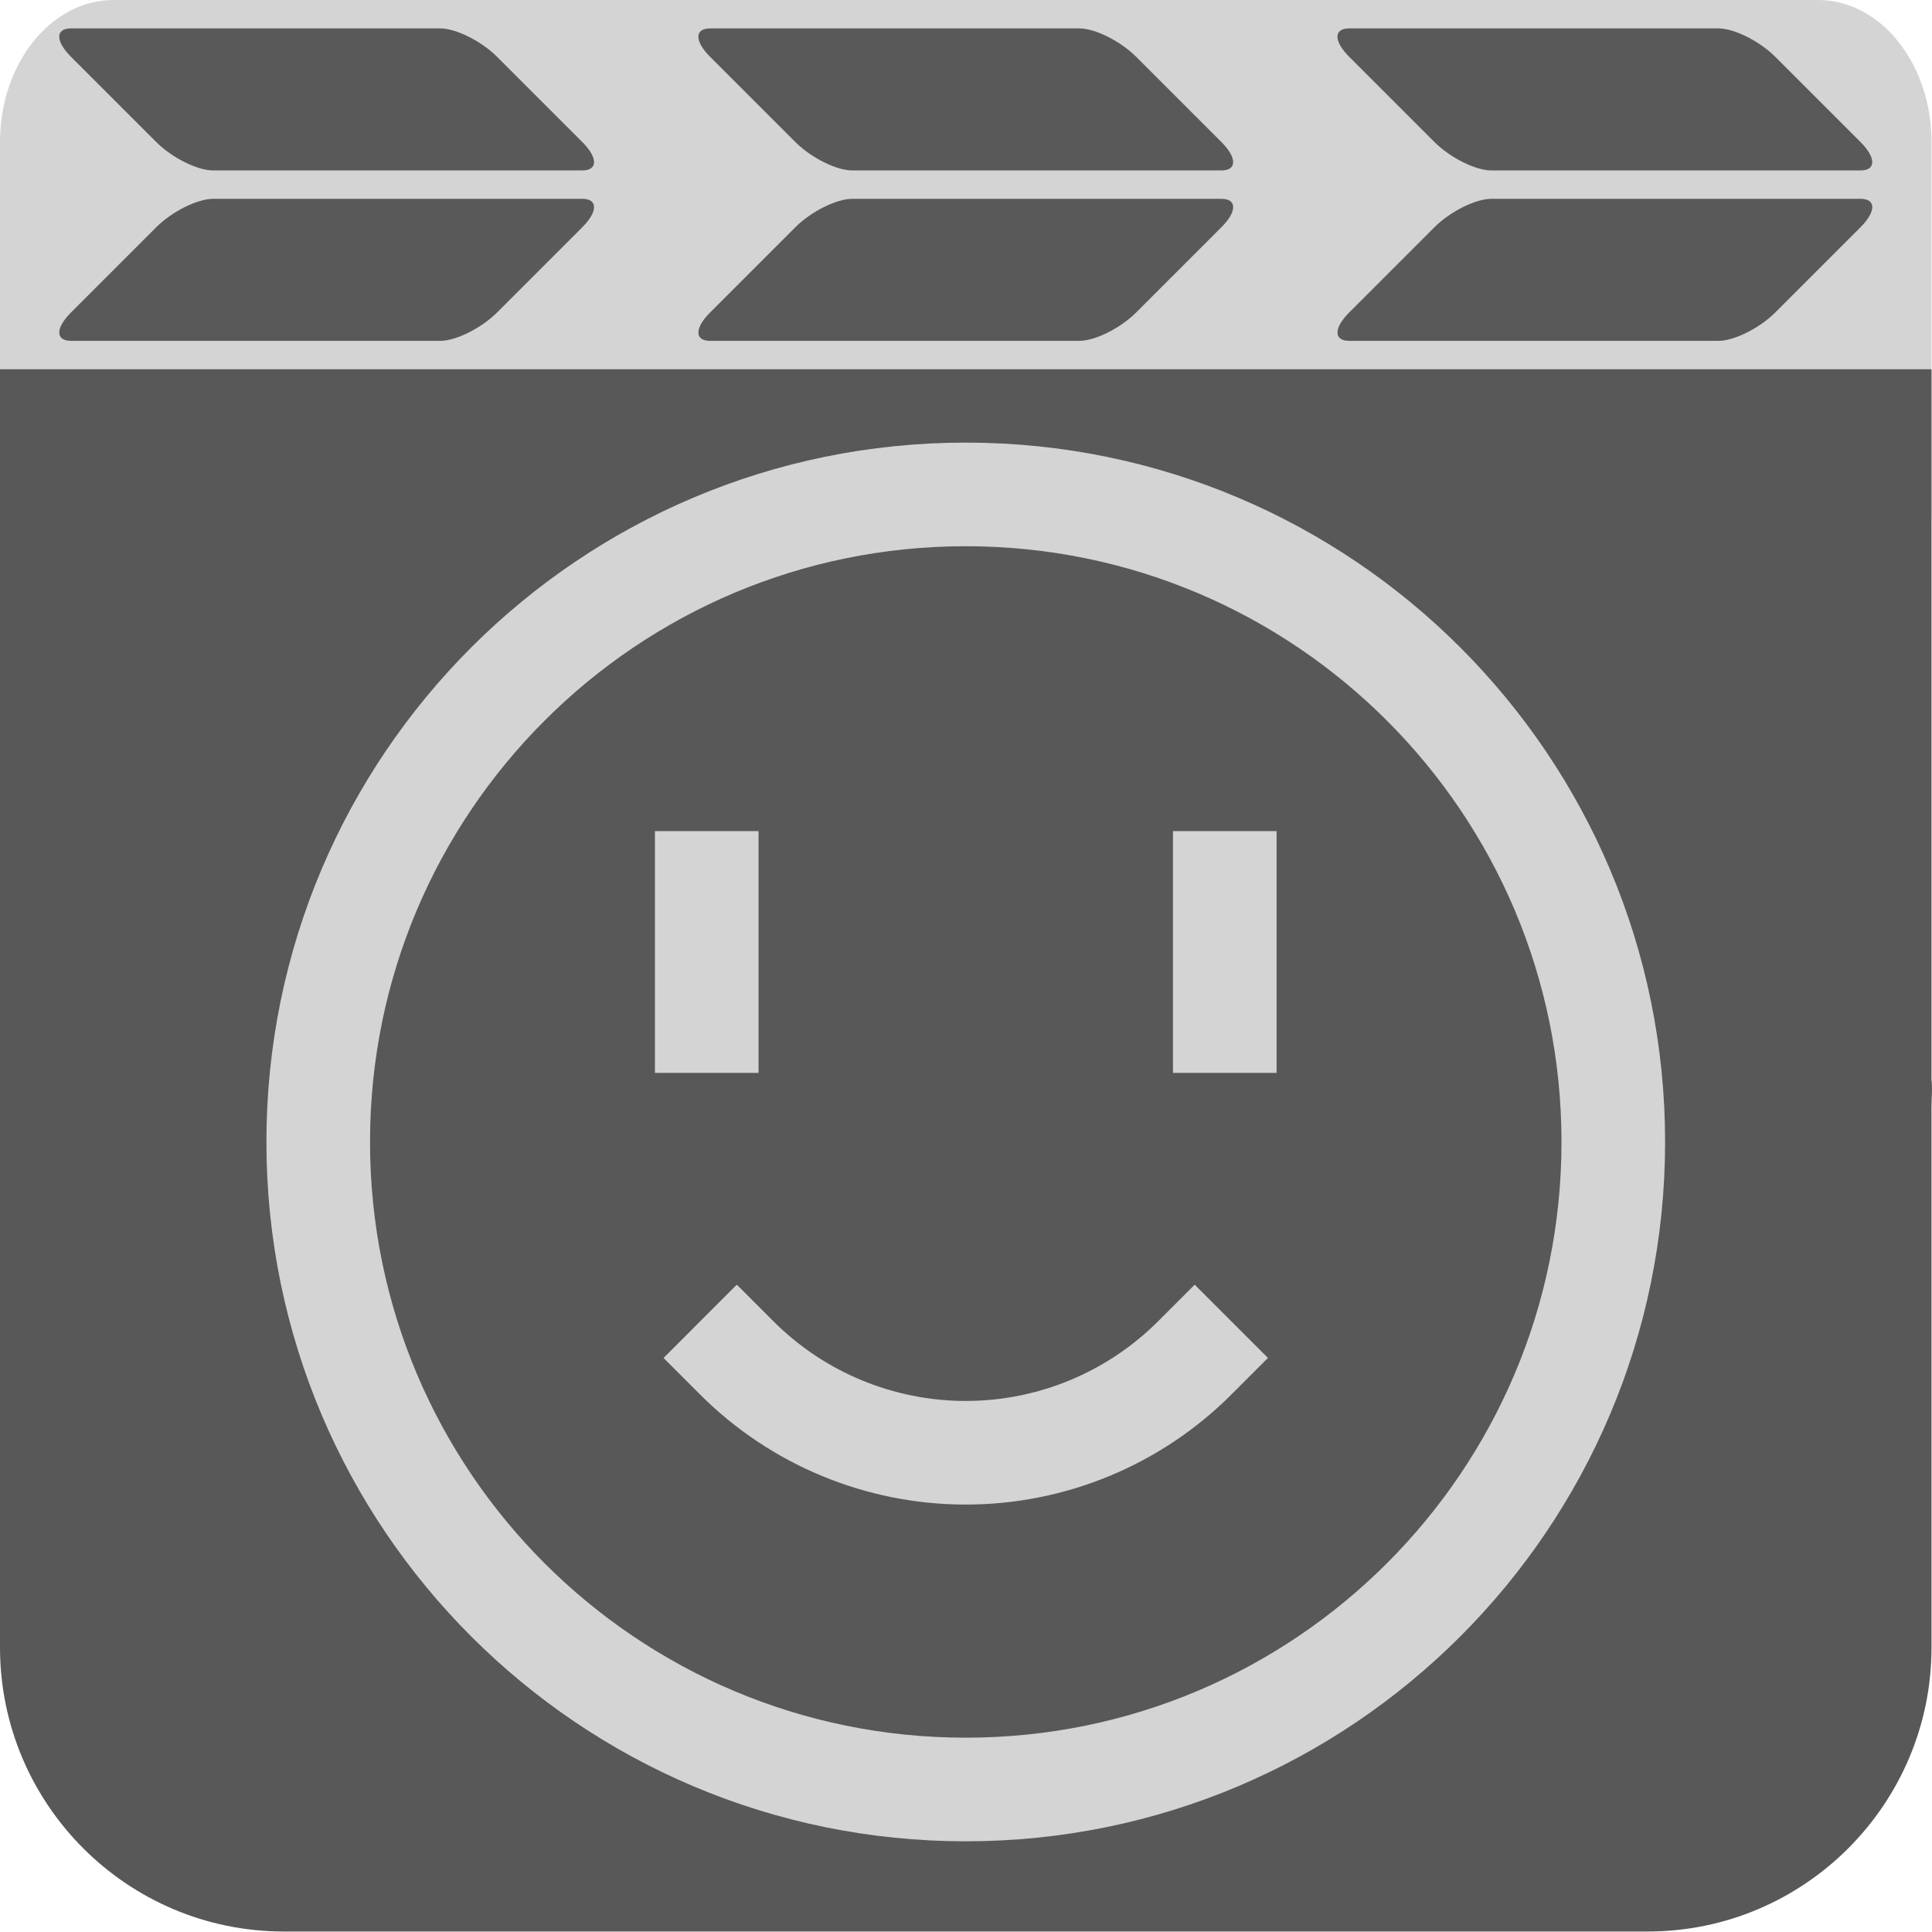
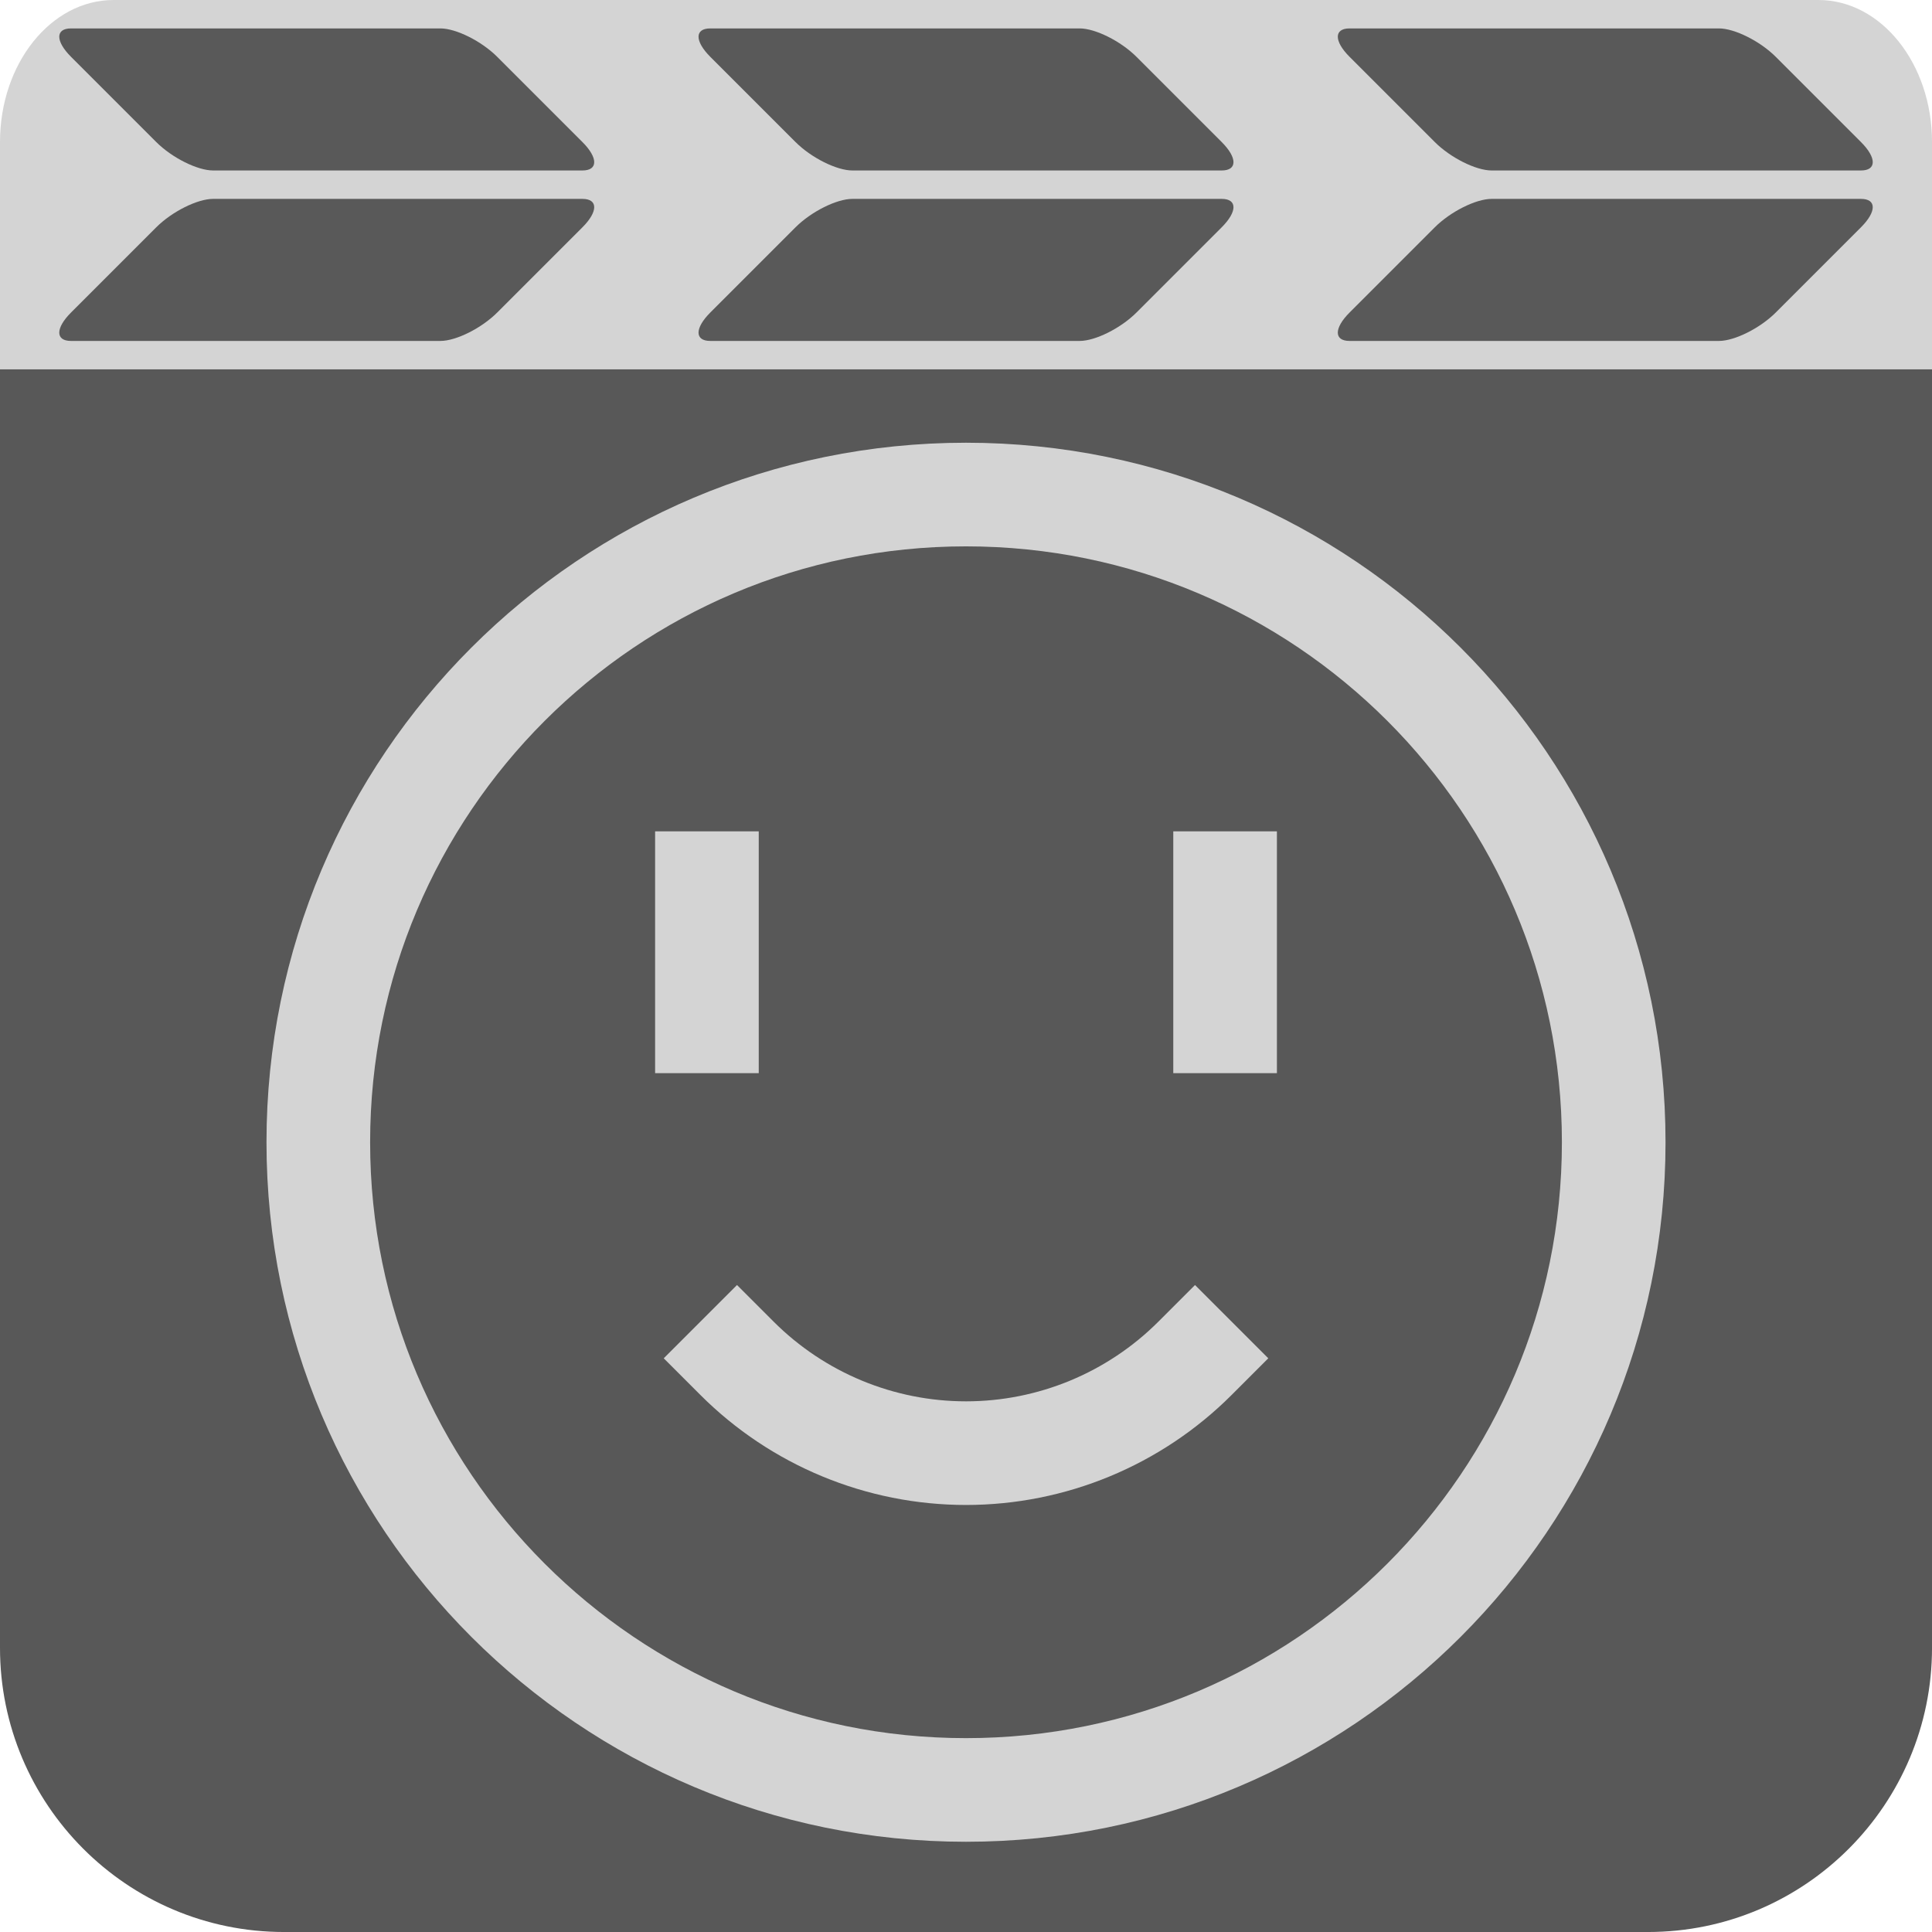
- <svg xmlns="http://www.w3.org/2000/svg" width="68.017" height="68" viewBox="0 0 68.017 68" id="svg10943" version="1.1" xml:space="preserve">
+ <svg xmlns="http://www.w3.org/2000/svg" width="256" height="256" viewBox="0 0 256 256" id="svg10943" version="1.1" xml:space="preserve">
  <defs id="defs10945">
    <filter style="color-interpolation-filters:sRGB" id="filter11" x="-0.072" y="-0.072" width="1.143" height="1.143">
      <feGaussianBlur stdDeviation="0.597" id="feGaussianBlur11" />
    </filter>
    <filter style="color-interpolation-filters:sRGB" id="filter12" x="-0.509" y="-0.185" width="2.019" height="1.37">
      <feGaussianBlur stdDeviation="0.531" id="feGaussianBlur12" />
    </filter>
    <filter style="color-interpolation-filters:sRGB" id="filter13" x="-0.509" y="-0.185" width="2.019" height="1.37">
      <feGaussianBlur stdDeviation="0.531" id="feGaussianBlur13" />
    </filter>
    <filter style="color-interpolation-filters:sRGB" id="filter14" x="-0.229" y="-1.108" width="1.459" height="3.027">
      <feGaussianBlur stdDeviation="0.531" id="feGaussianBlur14" />
    </filter>
  </defs>
  <g id="layer4" style="display:inline" transform="matrix(1,0,0,0.9924679,-11,-10.76875)">
-     <rect style="display:inline;fill:#d4d4d4;fill-opacity:1;fill-rule:evenodd;stroke:none;stroke-width:0.368;stroke-linecap:square;stroke-miterlimit:4;stroke-dasharray:none;stroke-opacity:1" id="rect9982-7" width="68" height="23.175" ry="5.038" x="11" y="10.85" rx="4" />
-     <path id="rect9982" style="display:inline;opacity:1;fill:#585858;fill-opacity:1;fill-rule:evenodd;stroke:none;stroke-width:0.588;stroke-linecap:square;stroke-miterlimit:4;stroke-dasharray:none;stroke-opacity:1" d="m 11,23.949 v 31.235 1.008 13.099 c 0,5.54 4.46,10.076 10,10.076 h 48 c 5.54,0 10,-4.536 10,-10.076 V 50.146 c 0,-0.373 0.039,-0.646 0,-1.008 V 23.949 Z" />
-     <rect style="opacity:1;fill:#595959;fill-opacity:1;stroke-width:0.698;stroke-linejoin:bevel" id="rect15" width="15" height="7.098" x="0.731" y="16.707" rx="1" ry="1.42" transform="matrix(1,0,0.7044287,0.7097748,0,0)" />
-     <rect style="opacity:1;fill:#595959;fill-opacity:1;stroke-width:0.698;stroke-linejoin:bevel" id="rect16" width="15" height="7.098" x="35.269" y="25.224" rx="1" ry="1.42" transform="matrix(1,0,-0.7044287,0.7097748,0,0)" />
-     <rect style="display:inline;opacity:1;fill:#595959;fill-opacity:1;stroke-width:0.698;stroke-linejoin:bevel" id="rect15-5" width="15" height="7.098" x="45.731" y="16.707" rx="1" ry="1.42" transform="matrix(1,0,0.7044287,0.7097748,0,0)" />
-     <rect style="display:inline;opacity:1;fill:#595959;fill-opacity:1;stroke-width:0.698;stroke-linejoin:bevel" id="rect16-6" width="15" height="7.098" x="80.269" y="25.224" rx="1" ry="1.42" transform="matrix(1,0,-0.7044287,0.7097748,0,0)" />
-     <rect style="display:inline;opacity:1;fill:#595959;fill-opacity:1;stroke-width:0.698;stroke-linejoin:bevel" id="rect15-2" width="15" height="7.098" x="23.231" y="16.707" rx="1" ry="1.42" transform="matrix(1,0,0.7044287,0.7097748,0,0)" />
-     <rect style="display:inline;opacity:1;fill:#595959;fill-opacity:1;stroke-width:0.698;stroke-linejoin:bevel" id="rect16-9" width="15" height="7.098" x="57.769" y="25.224" rx="1" ry="1.42" transform="matrix(1,0,-0.7044287,0.7097748,0,0)" />
+     <rect style="display:inline;fill:#d4d4d4;fill-opacity:1;fill-rule:evenodd;stroke:none;stroke-width:1.384;stroke-linecap:square;stroke-miterlimit:4;stroke-dasharray:none;stroke-opacity:1" id="rect9982-7" width="256.002" height="87.246" ry="18.967" x="11" y="10.85" rx="15.059" />
+     <path id="rect9982" style="display:inline;opacity:1;fill:#585858;fill-opacity:1;fill-rule:evenodd;stroke:none;stroke-width:2.213;stroke-linecap:square;stroke-miterlimit:4;stroke-dasharray:none;stroke-opacity:1" d="M 11,60.163 V 177.756 v 3.793 49.313 c 0,20.857 16.791,37.933 37.647,37.933 H 229.355 c 20.857,0 37.647,-17.076 37.647,-37.933 v -72.073 c 0,-1.403 0.148,-2.431 0,-3.793 V 60.163 Z" />
+     <rect style="opacity:1;fill:#595959;fill-opacity:1;stroke-width:2.629;stroke-linejoin:bevel" id="rect15" width="56.471" height="26.722" x="2.114" y="20.632" rx="3.765" ry="5.344" transform="matrix(1,0,0.7044287,0.7097748,0,0)" />
+     <rect style="opacity:1;fill:#595959;fill-opacity:1;stroke-width:2.629;stroke-linejoin:bevel" id="rect16" width="56.471" height="26.722" x="72.593" y="52.698" rx="3.765" ry="5.344" transform="matrix(1,0,-0.7044287,0.7097748,0,0)" />
+     <rect style="display:inline;opacity:1;fill:#595959;fill-opacity:1;stroke-width:2.629;stroke-linejoin:bevel" id="rect15-5" width="56.471" height="26.722" x="171.527" y="20.632" rx="3.765" ry="5.344" transform="matrix(1,0,0.7044287,0.7097748,0,0)" />
+     <rect style="display:inline;opacity:1;fill:#595959;fill-opacity:1;stroke-width:2.629;stroke-linejoin:bevel" id="rect16-6" width="56.471" height="26.722" x="242.006" y="52.698" rx="3.765" ry="5.344" transform="matrix(1,0,-0.7044287,0.7097748,0,0)" />
+     <rect style="display:inline;opacity:1;fill:#595959;fill-opacity:1;stroke-width:2.629;stroke-linejoin:bevel" id="rect15-2" width="56.471" height="26.722" x="86.82" y="20.632" rx="3.765" ry="5.344" transform="matrix(1,0,0.7044287,0.7097748,0,0)" />
+     <rect style="display:inline;opacity:1;fill:#595959;fill-opacity:1;stroke-width:2.629;stroke-linejoin:bevel" id="rect16-9" width="56.471" height="26.722" x="157.299" y="52.698" rx="3.765" ry="5.344" transform="matrix(1,0,-0.7044287,0.7097748,0,0)" />
  </g>
  <g id="layer1" style="display:none" transform="translate(-1,-1)">
    <path style="display:inline;fill:none;fill-opacity:1;fill-rule:evenodd;stroke:#262626;stroke-width:2.5;stroke-linecap:square;stroke-miterlimit:4;stroke-dasharray:none;stroke-opacity:1;filter:url(#filter14)" id="path4-2" d="M 51.629,62.254 A 9.375,9.375 0 0 1 45,65 9.375,9.375 0 0 1 38.371,62.254" transform="matrix(1.215836,0,0,1.215836,-19.71264,-25.66793)" />
    <rect style="display:inline;mix-blend-mode:normal;fill:#262626;fill-opacity:1;fill-rule:evenodd;stroke:none;stroke-width:2.5;stroke-linecap:square;stroke-miterlimit:4;stroke-dasharray:none;stroke-opacity:1;filter:url(#filter12)" id="rect5-1" width="2.5" height="6.875" x="51.25" y="46.673" transform="matrix(1.215836,0,0,1.215836,-19.71264,-25.66793)" />
    <rect style="display:inline;mix-blend-mode:normal;fill:#262626;fill-opacity:1;fill-rule:evenodd;stroke:none;stroke-width:2.5;stroke-linecap:square;stroke-miterlimit:4;stroke-dasharray:none;stroke-opacity:1;filter:url(#filter13)" id="rect4-6" width="2.5" height="6.875" x="36.25" y="46.673" transform="matrix(1.215836,0,0,1.215836,-19.71264,-25.66793)" />
    <circle style="display:inline;fill:none;fill-opacity:1;fill-rule:evenodd;stroke:#262626;stroke-width:2.5;stroke-linecap:square;stroke-miterlimit:4;stroke-dasharray:none;stroke-opacity:1;filter:url(#filter11)" id="circle4-0" cx="45" cy="56.25" r="18.75" transform="matrix(1.215836,0,0,1.215836,-19.71264,-25.66793)" />
  </g>
  <g id="g5" style="display:inline" transform="translate(-11,-10.84289)">
-     <path style="opacity:1;fill:none;fill-opacity:1;fill-rule:evenodd;stroke:#d4d4d4;stroke-width:3.648;stroke-linecap:square;stroke-miterlimit:4;stroke-dasharray:none;stroke-opacity:1" id="path4" d="M 53.06,58.65 A 11.398,11.398 0 0 1 45,61.988 11.398,11.398 0 0 1 36.94,58.65" />
-     <rect style="opacity:1;fill:#d4d4d4;fill-opacity:1;fill-rule:evenodd;stroke:none;stroke-width:3.36;stroke-linecap:square;stroke-miterlimit:4;stroke-dasharray:none;stroke-opacity:1" id="rect5" width="3.648" height="8.511" x="52.295" y="40.103" />
-     <rect style="display:inline;opacity:1;fill:#d4d4d4;fill-opacity:1;fill-rule:evenodd;stroke:none;stroke-width:3.36;stroke-linecap:square;stroke-miterlimit:4;stroke-dasharray:none;stroke-opacity:1" id="rect4" width="3.648" height="8.511" x="34.057" y="40.103" />
-     <circle style="display:inline;opacity:1;fill:none;fill-opacity:1;fill-rule:evenodd;stroke:#d4d4d4;stroke-width:3.648;stroke-linecap:square;stroke-miterlimit:4;stroke-dasharray:none;stroke-opacity:1" id="circle4" cx="45" cy="51.046" r="22.797" />
+     <path style="opacity:1;fill:none;fill-opacity:1;fill-rule:evenodd;stroke:#d4d4d4;stroke-width:13.732;stroke-linecap:square;stroke-miterlimit:4;stroke-dasharray:none;stroke-opacity:1" id="path4" d="m 169.345,190.824 a 42.912,42.912 0 0 1 -30.344,12.569 42.912,42.912 0 0 1 -30.344,-12.569" />
+     <rect style="opacity:1;fill:#d4d4d4;fill-opacity:1;fill-rule:evenodd;stroke:none;stroke-width:12.649;stroke-linecap:square;stroke-miterlimit:4;stroke-dasharray:none;stroke-opacity:1" id="rect5" width="13.732" height="32.041" x="166.465" y="121.001" />
+     <rect style="display:inline;opacity:1;fill:#d4d4d4;fill-opacity:1;fill-rule:evenodd;stroke:none;stroke-width:12.649;stroke-linecap:square;stroke-miterlimit:4;stroke-dasharray:none;stroke-opacity:1" id="rect4" width="13.732" height="32.041" x="97.805" y="121.001" />
+     <circle style="display:inline;opacity:1;fill:none;fill-opacity:1;fill-rule:evenodd;stroke:#d4d4d4;stroke-width:13.732;stroke-linecap:square;stroke-miterlimit:4;stroke-dasharray:none;stroke-opacity:1" id="circle4" cx="139.001" cy="162.197" r="85.824" />
  </g>
</svg>
